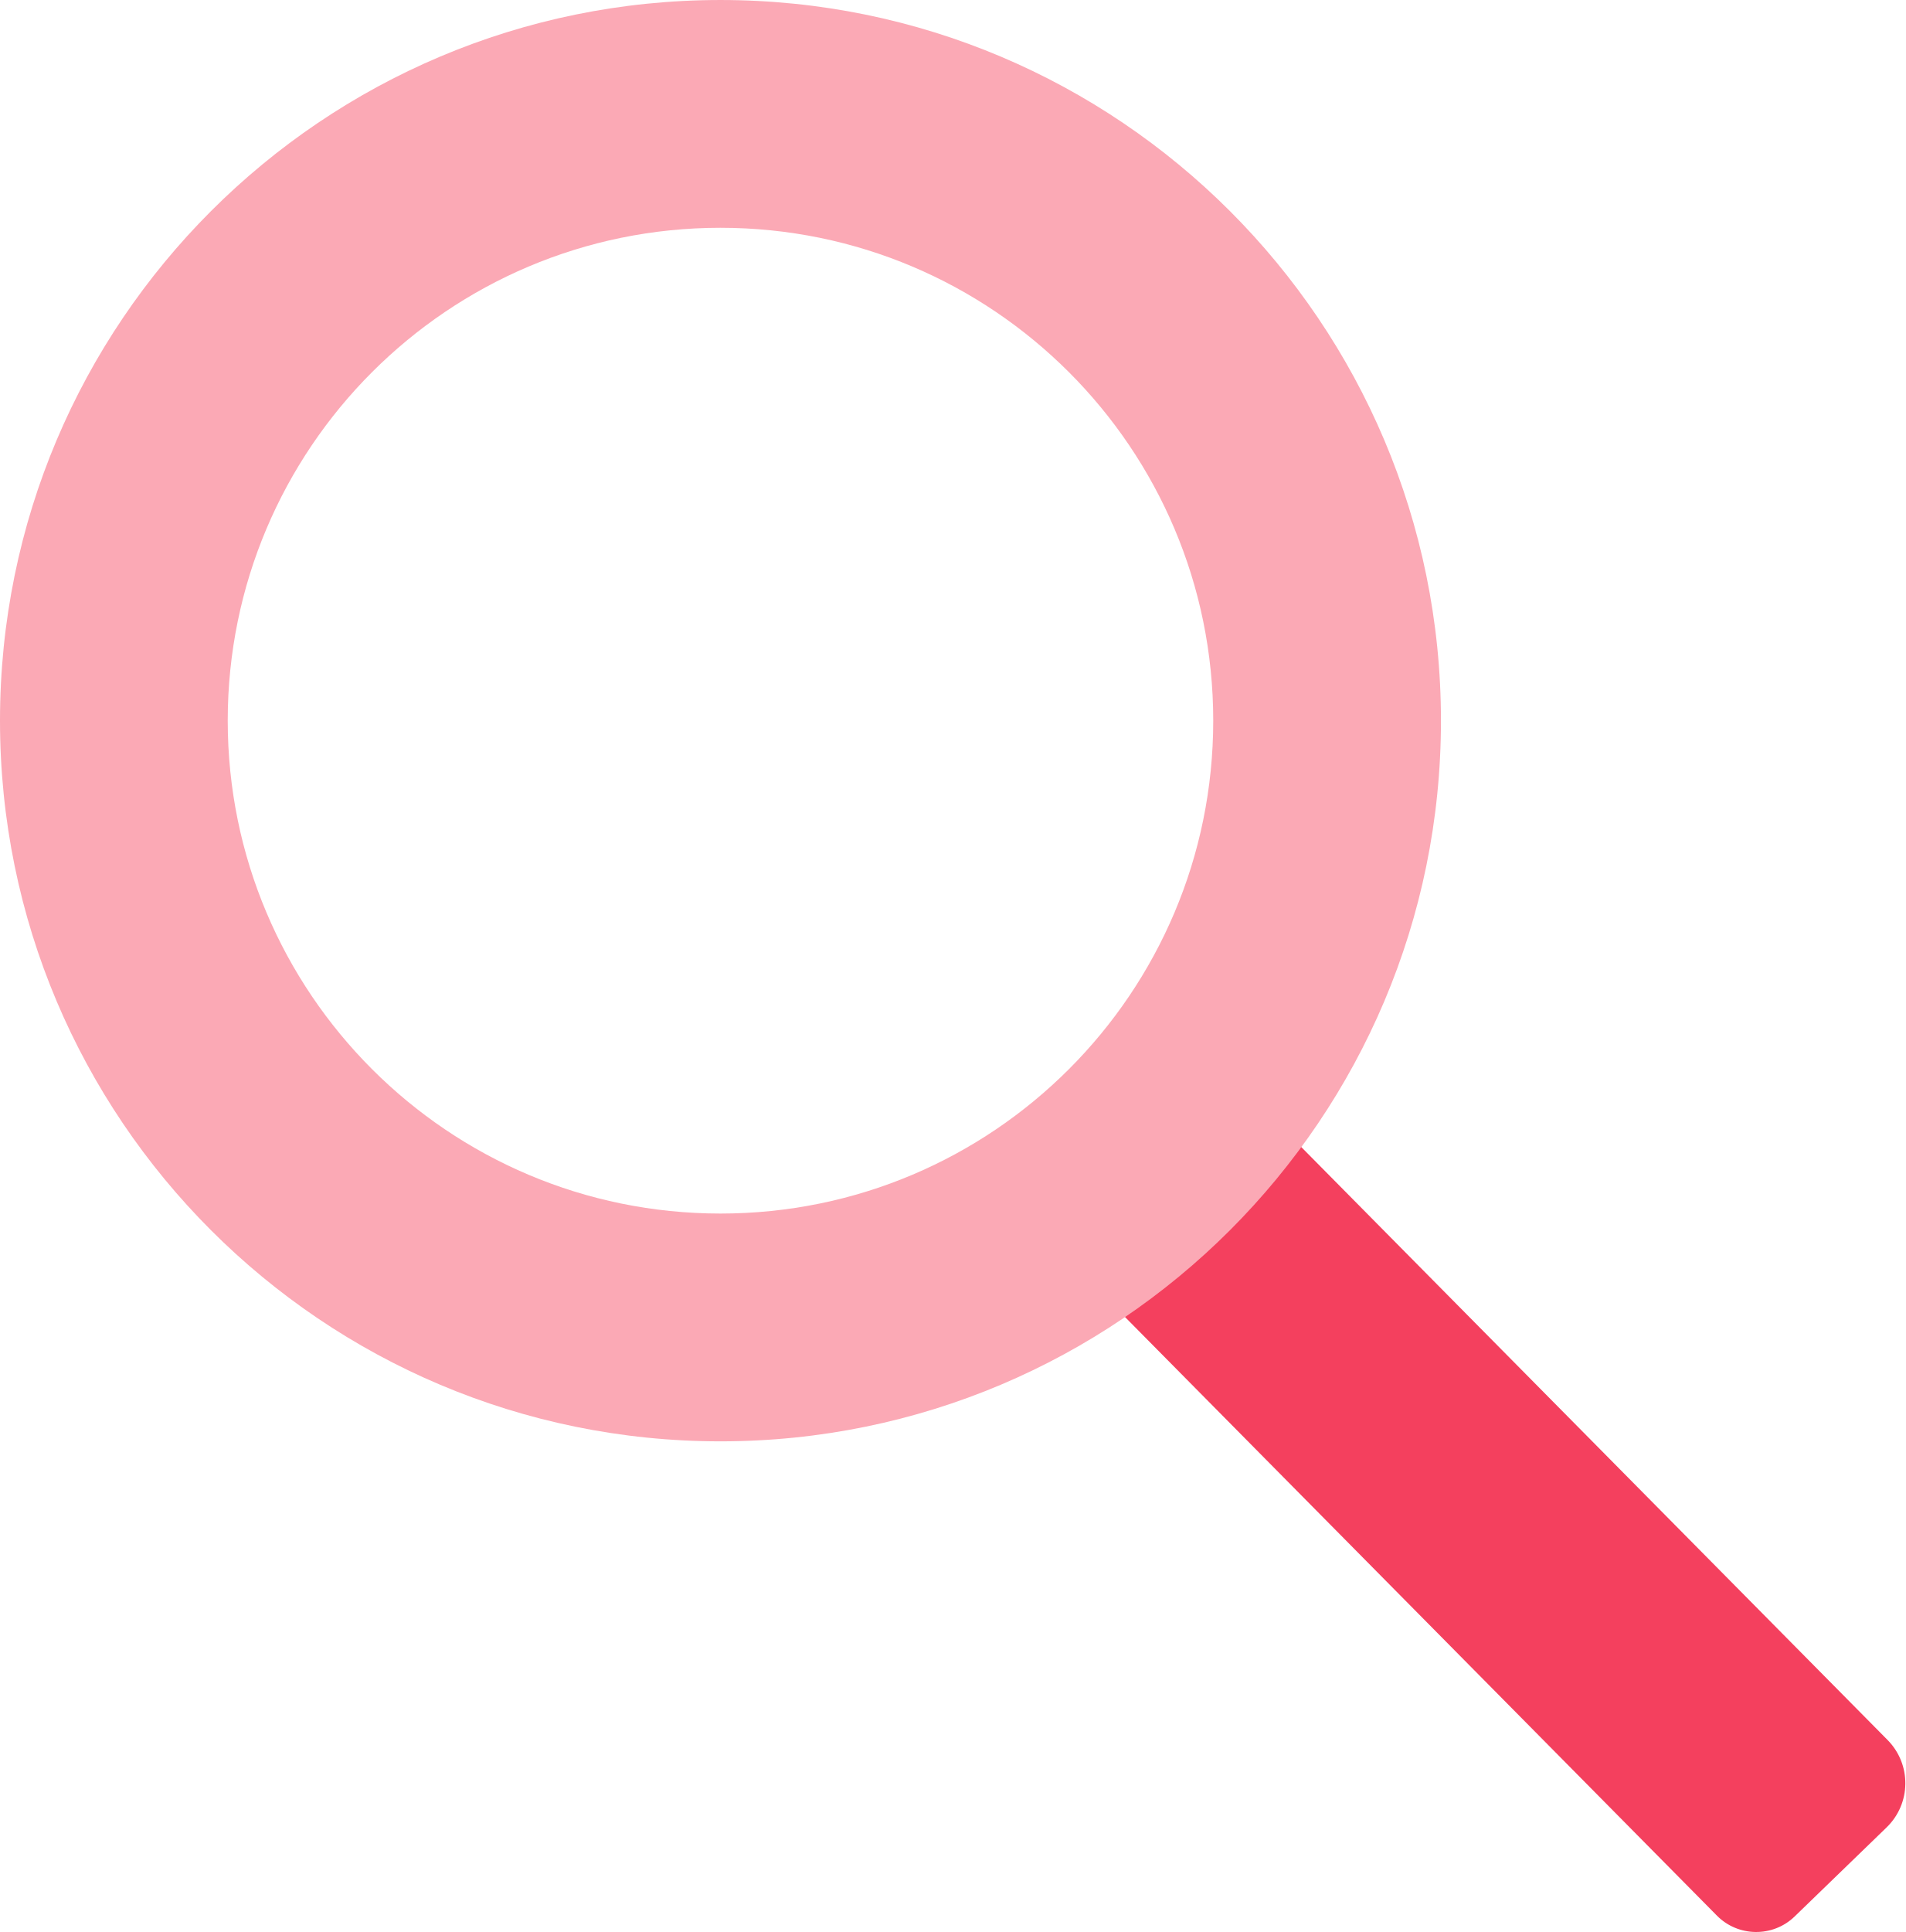
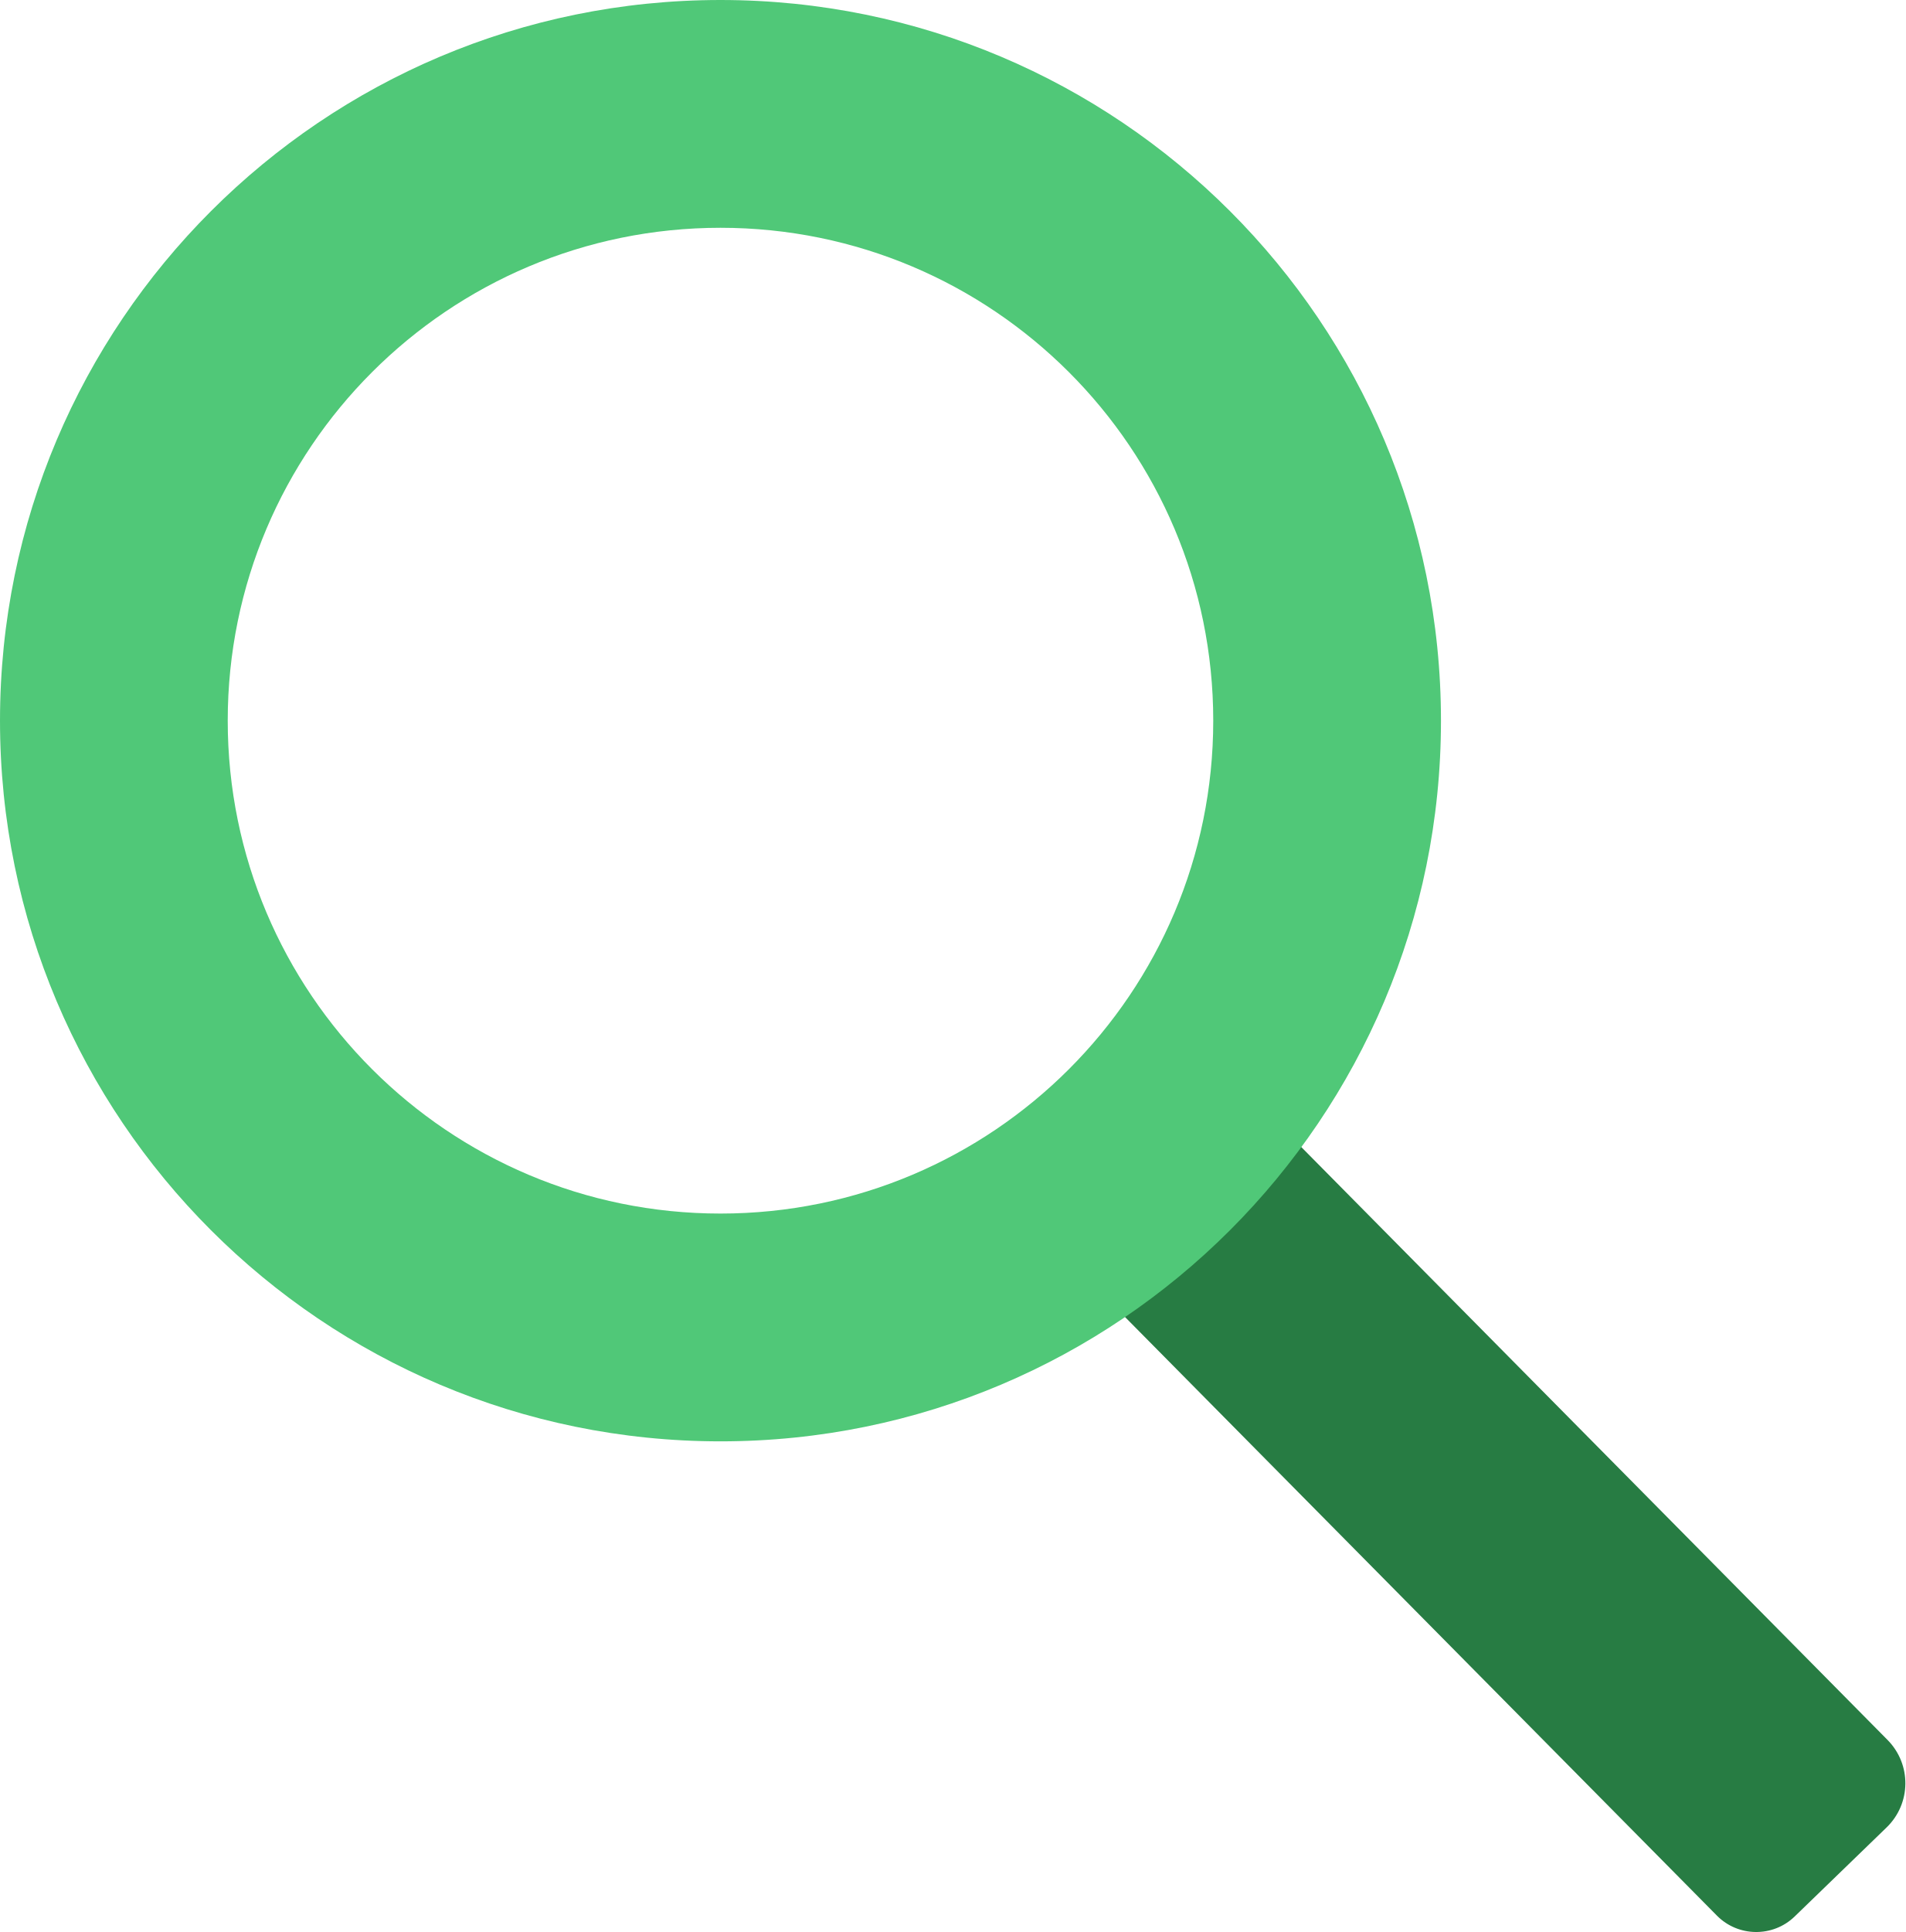
- <svg xmlns="http://www.w3.org/2000/svg" width="133.633mm" height="135.467mm" viewBox="0 0 505.071 512" version="1.1" id="svg1" xml:space="preserve">
+ <svg xmlns="http://www.w3.org/2000/svg" width="187.165" height="189.733" viewBox="0 0 187.165 189.733" version="1.1" id="svg1" xml:space="preserve">
  <defs id="defs1" />
-   <g id="layer3" transform="matrix(1.202434,0,0,1.202434,-1230.529,-29.93436)" style="stroke-width:0.832">
-     <path style="opacity:1;fill:#f4405e;fill-opacity:1;stroke:none;stroke-width:1.162;stroke-opacity:1" id="rect22" width="281.129" height="75.43" x="1092.78" y="-682.603" transform="matrix(0.5033173,0.5088819,-0.5140328,0.4977606,406.7234,58.73078)" d="m 1092.78,-682.603 h 261.962 a 19.167,19.167 45 0 1 19.167,19.167 v 39.426 a 16.837,16.837 135 0 1 -16.837,16.837 h -264.291 z" />
-     <path id="path22" style="opacity:1;fill:#fba9b5;fill-opacity:1;stroke:none;stroke-width:0.832;stroke-opacity:1" d="M 1182.197,24.895 A 158.833,158.833 0 0 0 1023.365,183.727 158.833,158.833 0 0 0 1182.197,342.56 158.833,158.833 0 0 0 1341.03,183.727 158.833,158.833 0 0 0 1182.197,24.895 Z m 0,50.203 A 108.629,108.629 0 0 1 1290.827,183.727 108.629,108.629 0 0 1 1182.197,292.355 108.629,108.629 0 0 1 1073.569,183.727 108.629,108.629 0 0 1 1182.197,75.097 Z" />
+   <g id="layer1" transform="translate(-6325.885,-2486.014)">
+     <path style="fill:#277c43;fill-opacity:1;stroke:none;stroke-width:3.136;stroke-opacity:1" id="path72" width="281.129" height="75.43" x="1092.78" y="-682.603" transform="matrix(0.2242731,0.2267526,-0.2290478,0.2217971,6051.116,2501.091)" d="m 1092.78,-682.603 h 261.962 a 19.167,19.167 45 0 1 19.167,19.167 v 39.426 a 16.837,16.837 135 0 1 -16.837,16.837 h -264.291 z" />
+     <path id="path73" style="fill:#50c878;fill-opacity:1;stroke:none;stroke-width:1;stroke-opacity:1" d="m 6396.659,2486.014 a 70.774,70.774 0 0 0 -70.774,70.774 70.774,70.774 0 0 0 70.774,70.774 70.774,70.774 0 0 0 70.774,-70.774 70.774,70.774 0 0 0 -70.774,-70.774 z m 0,22.37 a 48.404,48.404 0 0 1 48.404,48.404 48.404,48.404 0 0 1 -48.404,48.404 48.404,48.404 0 0 1 -48.404,-48.404 48.404,48.404 0 0 1 48.404,-48.404 z" />
  </g>
</svg>
